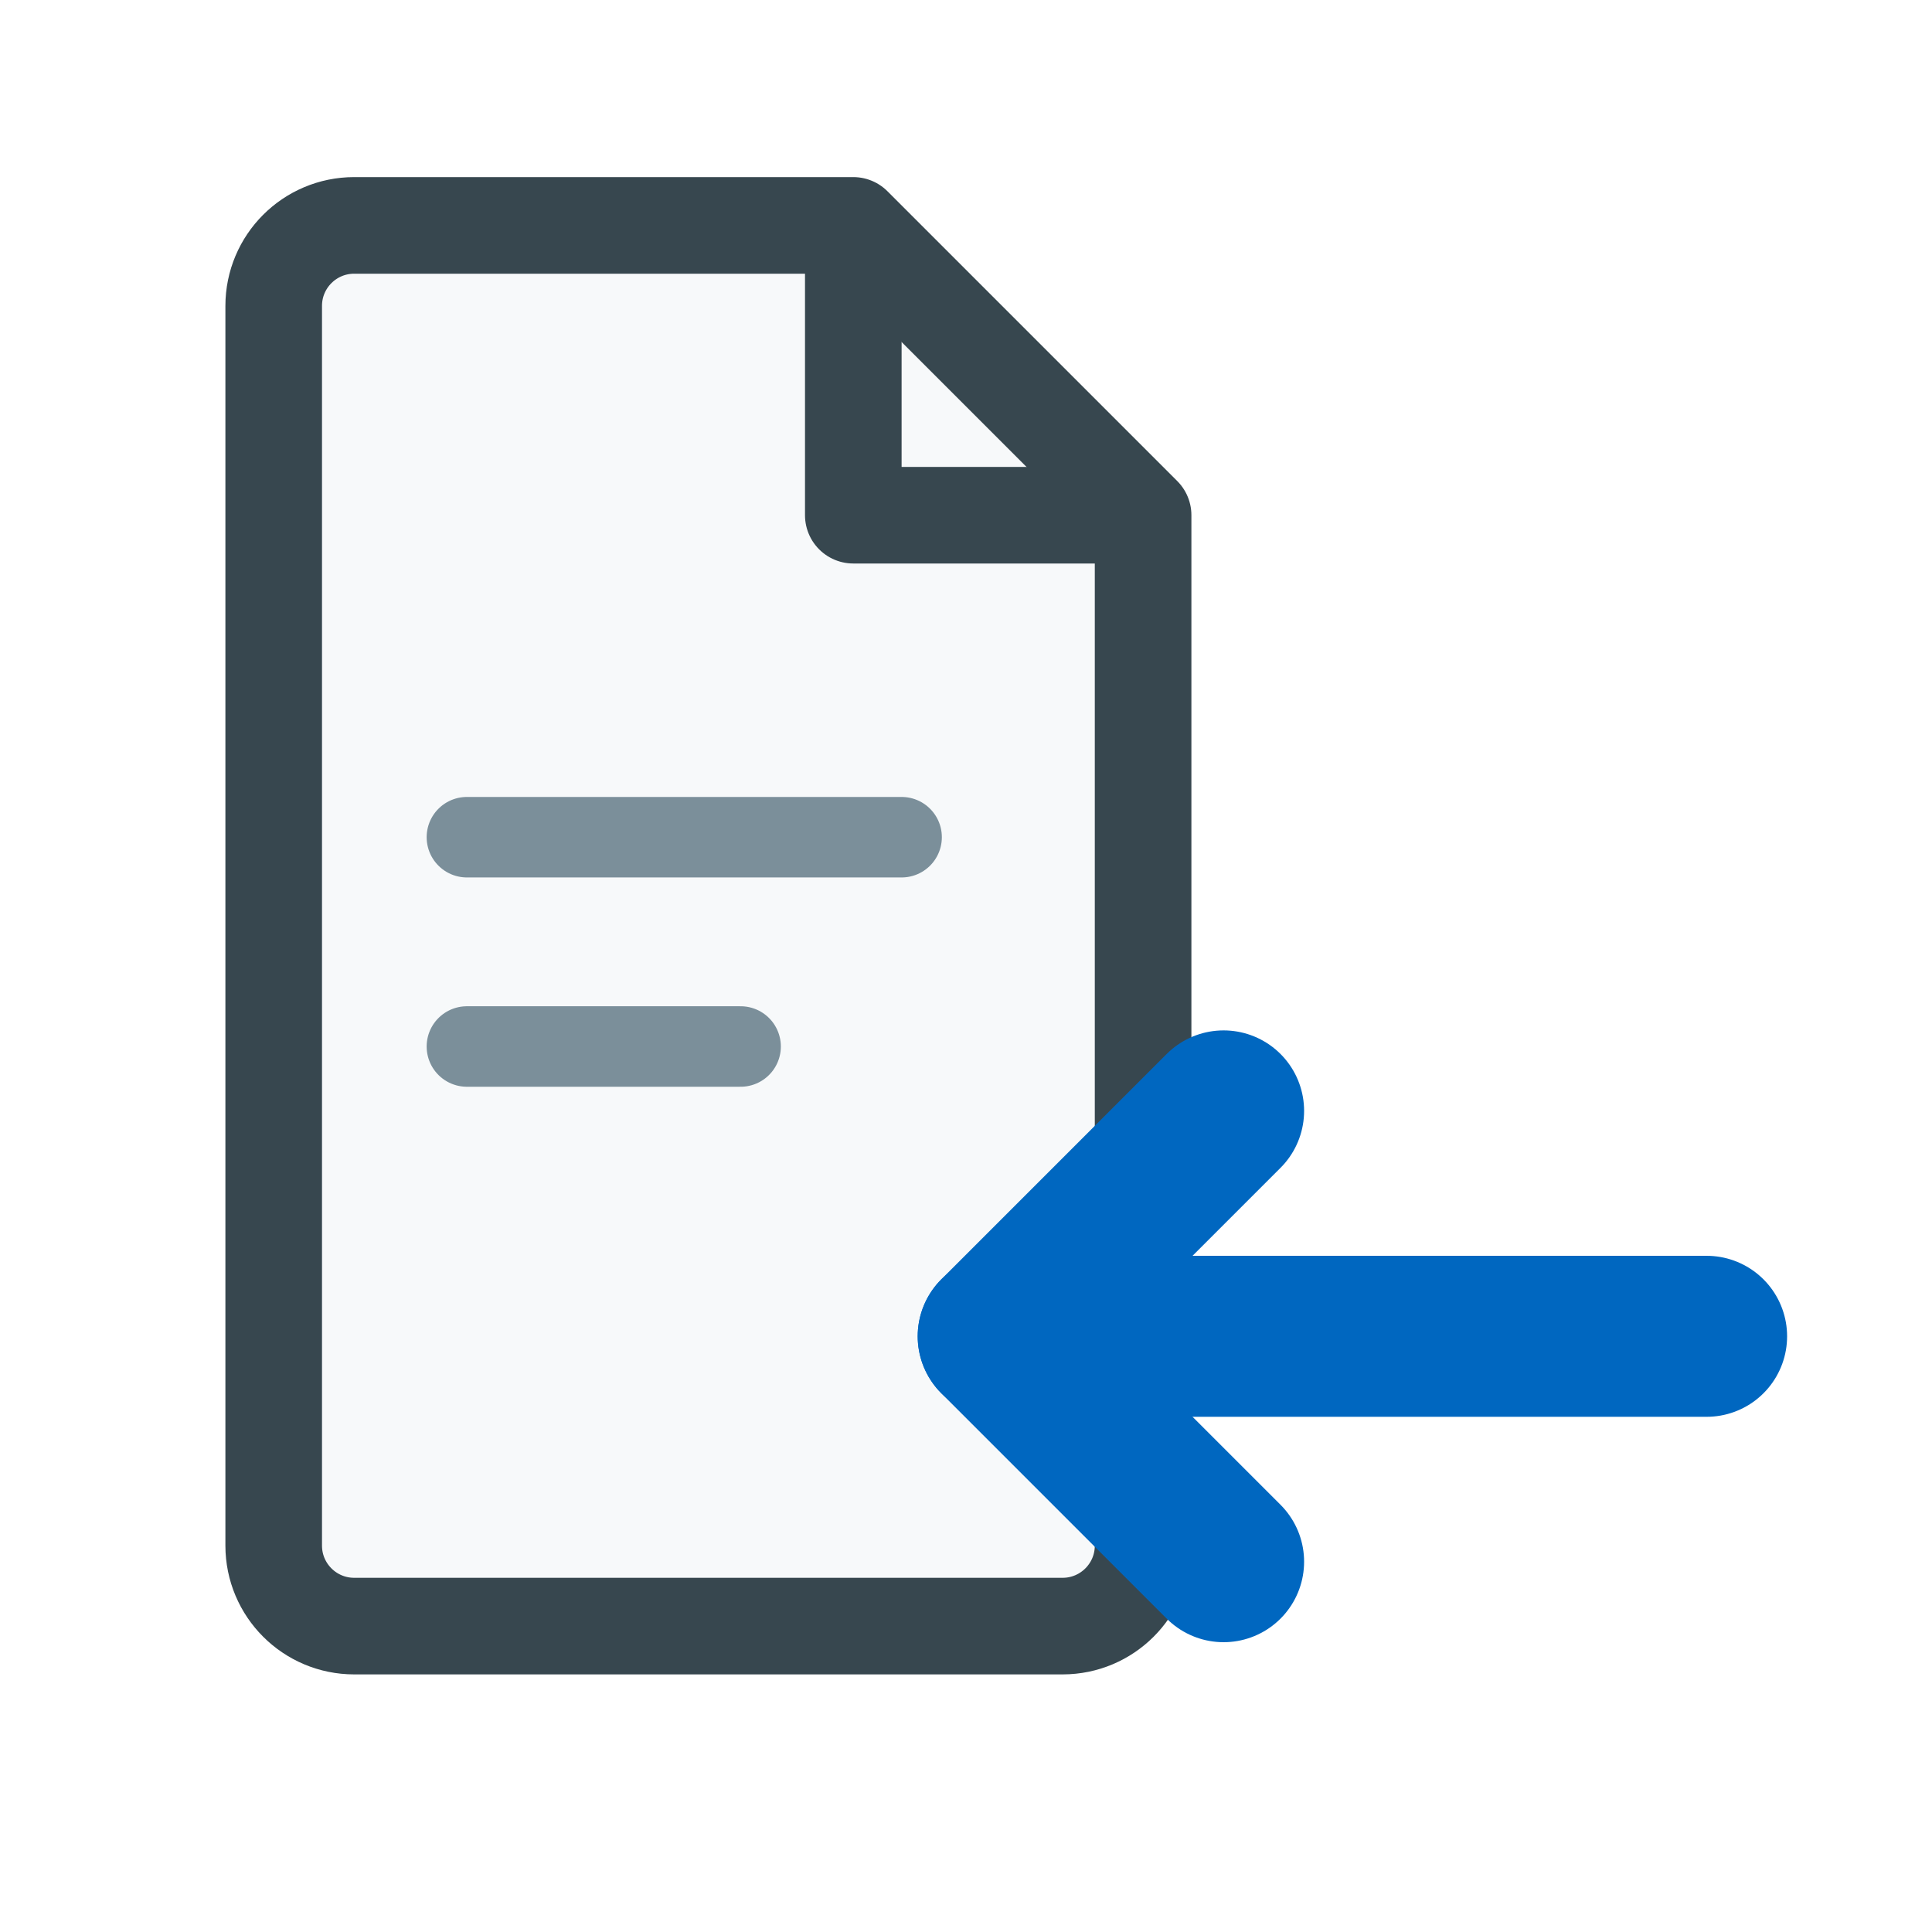
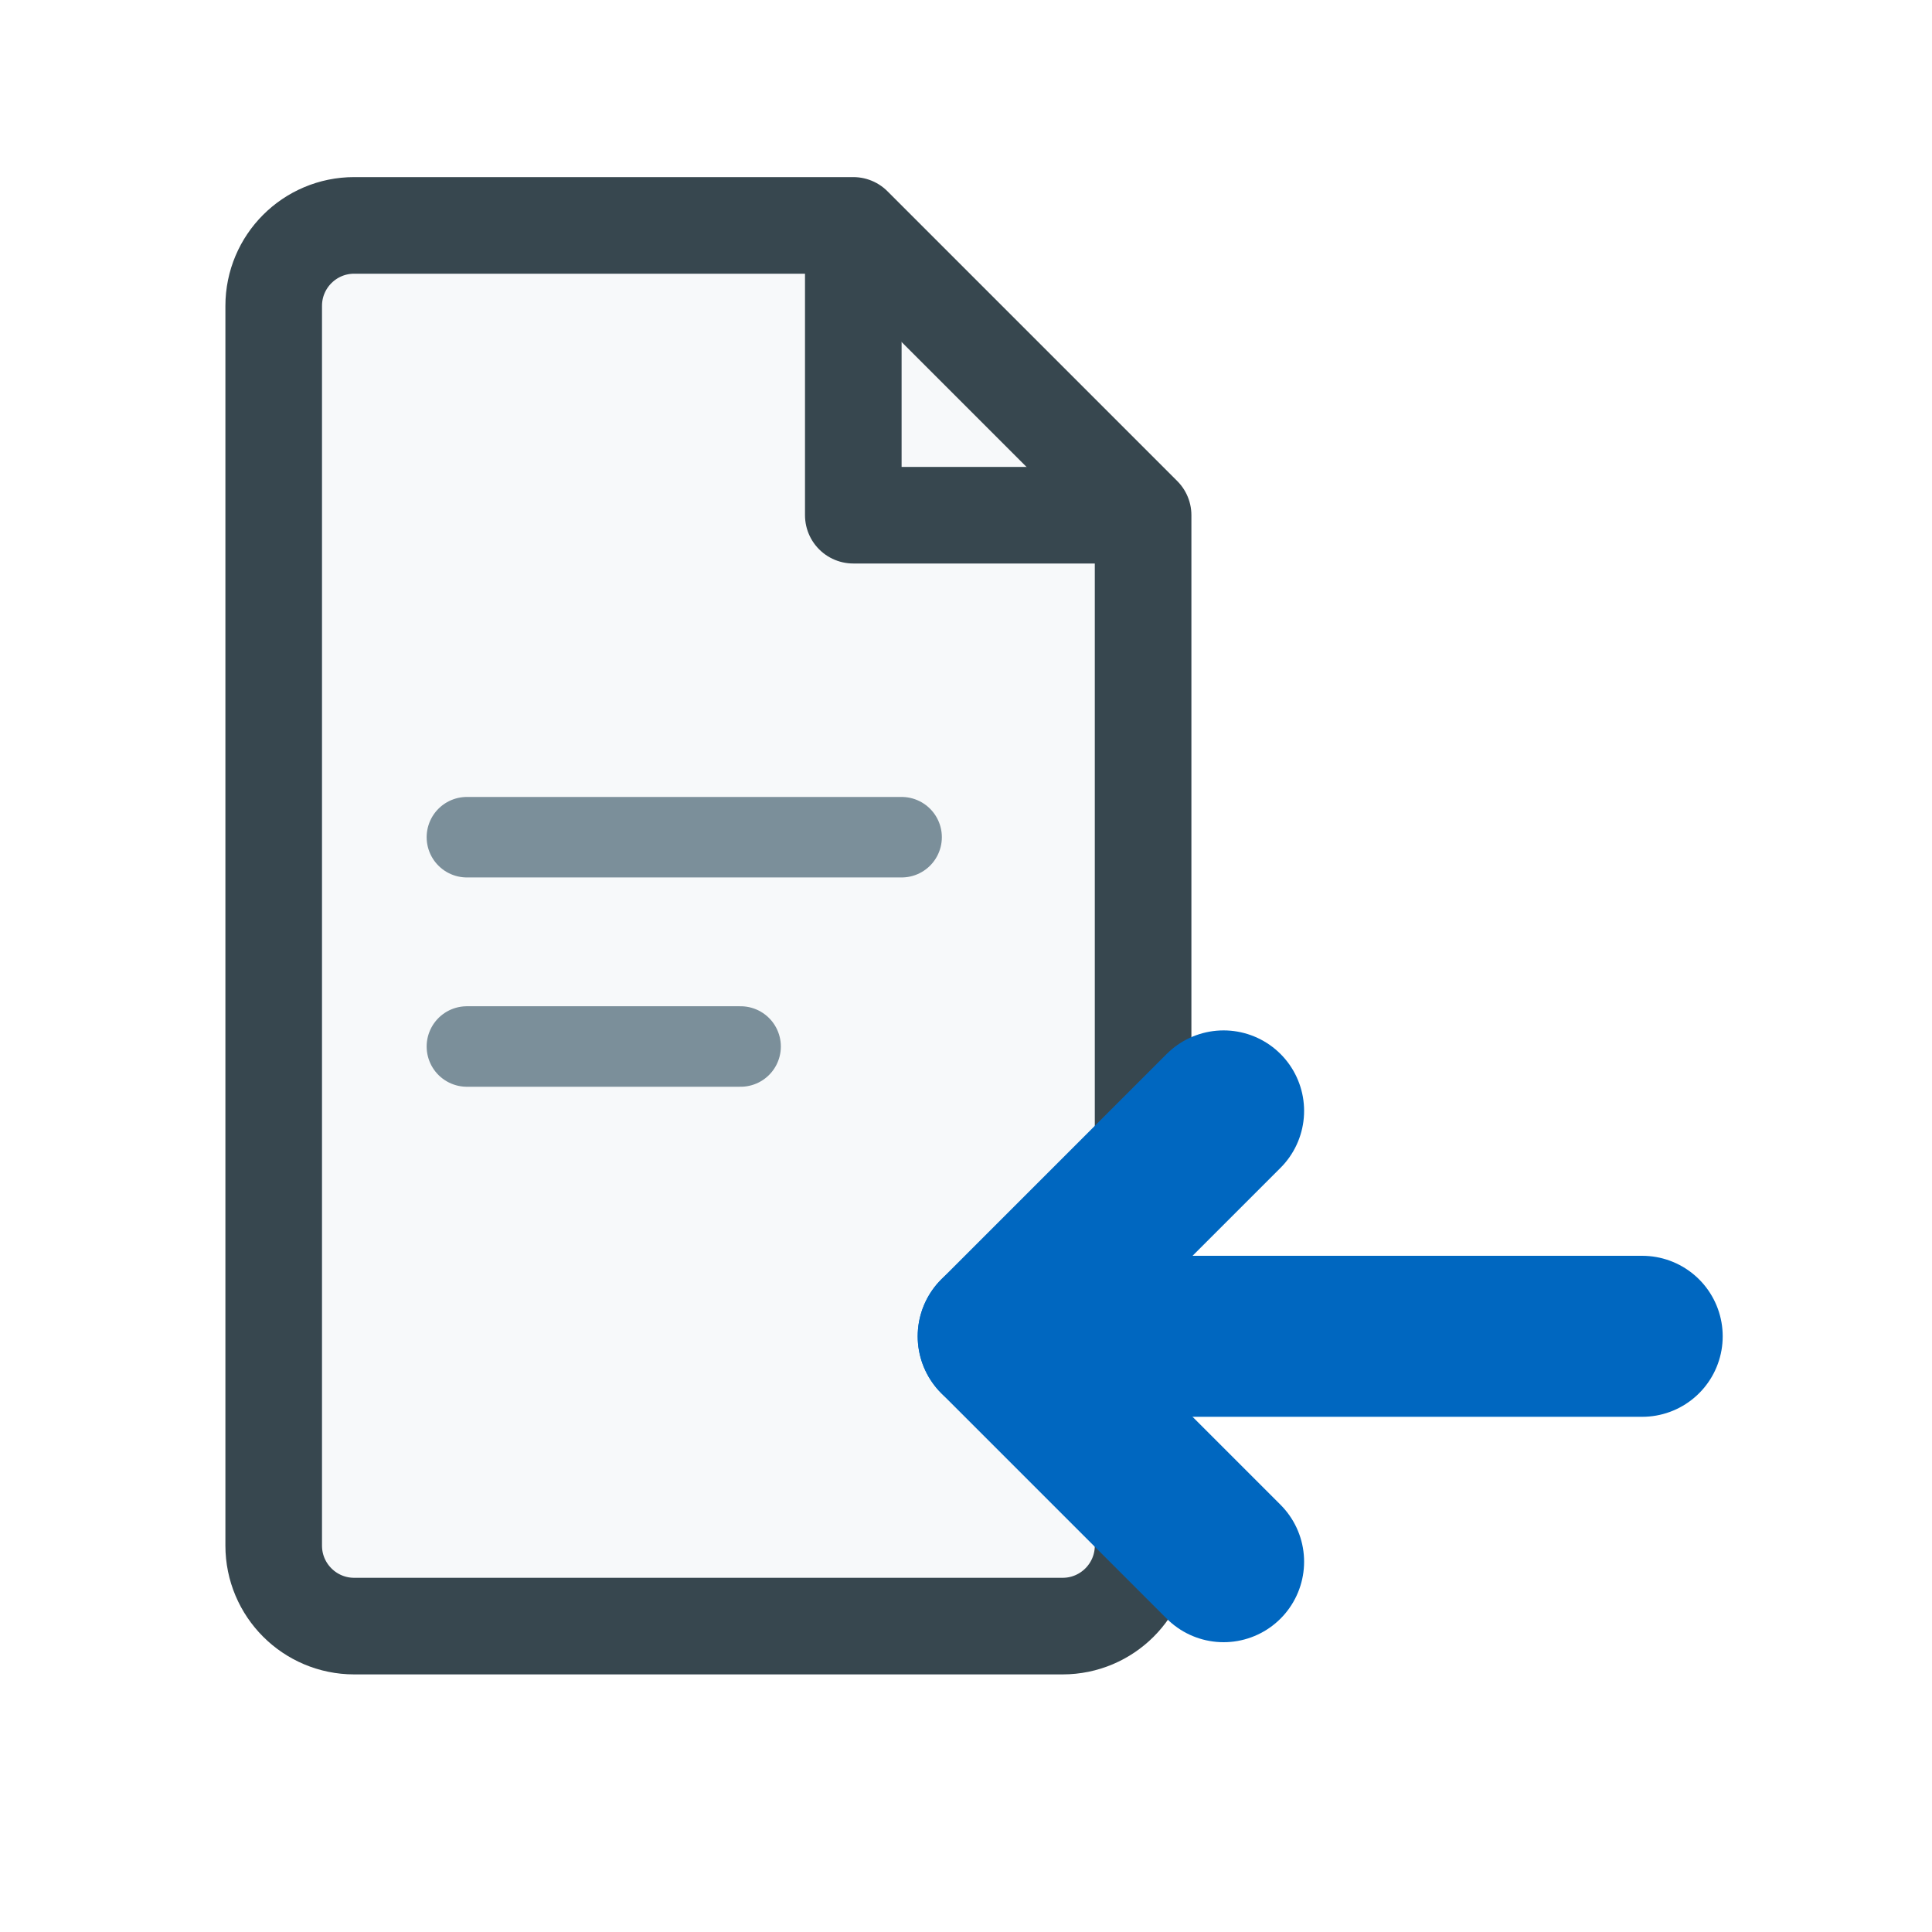
<svg xmlns="http://www.w3.org/2000/svg" viewBox="0 0 24 24">
  <path d="M3.4 3.8a1 1 0 0 1 1-1h6.2l3.6 3.6v12.8a1 1 0 0 1-1 1H4.4a1 1 0 0 1-1-1z" fill="#f7f9fa" stroke="#37474f" stroke-width="1.2" stroke-linejoin="round" />
  <path d="M10.6 2.8v3.6h3.6" fill="none" stroke="#37474f" stroke-width="1.2" stroke-linejoin="round" />
  <path d="M5.8 10.4h5.4M5.8 13h3.4" stroke="#7b8f9a" stroke-width="1" stroke-linecap="round" />
-   <path d="M21.2 16.6H12.4" stroke="#0067c0" stroke-width="2" stroke-linecap="round" />
+   <path d="M20.4 16.6H12.4" stroke="#0067c0" stroke-width="2" stroke-linecap="round" />
  <path d="M15.2 13.8l-2.8 2.8 2.8 2.8" fill="none" stroke="#0067c0" stroke-width="2" stroke-linecap="round" stroke-linejoin="round" />
</svg>
